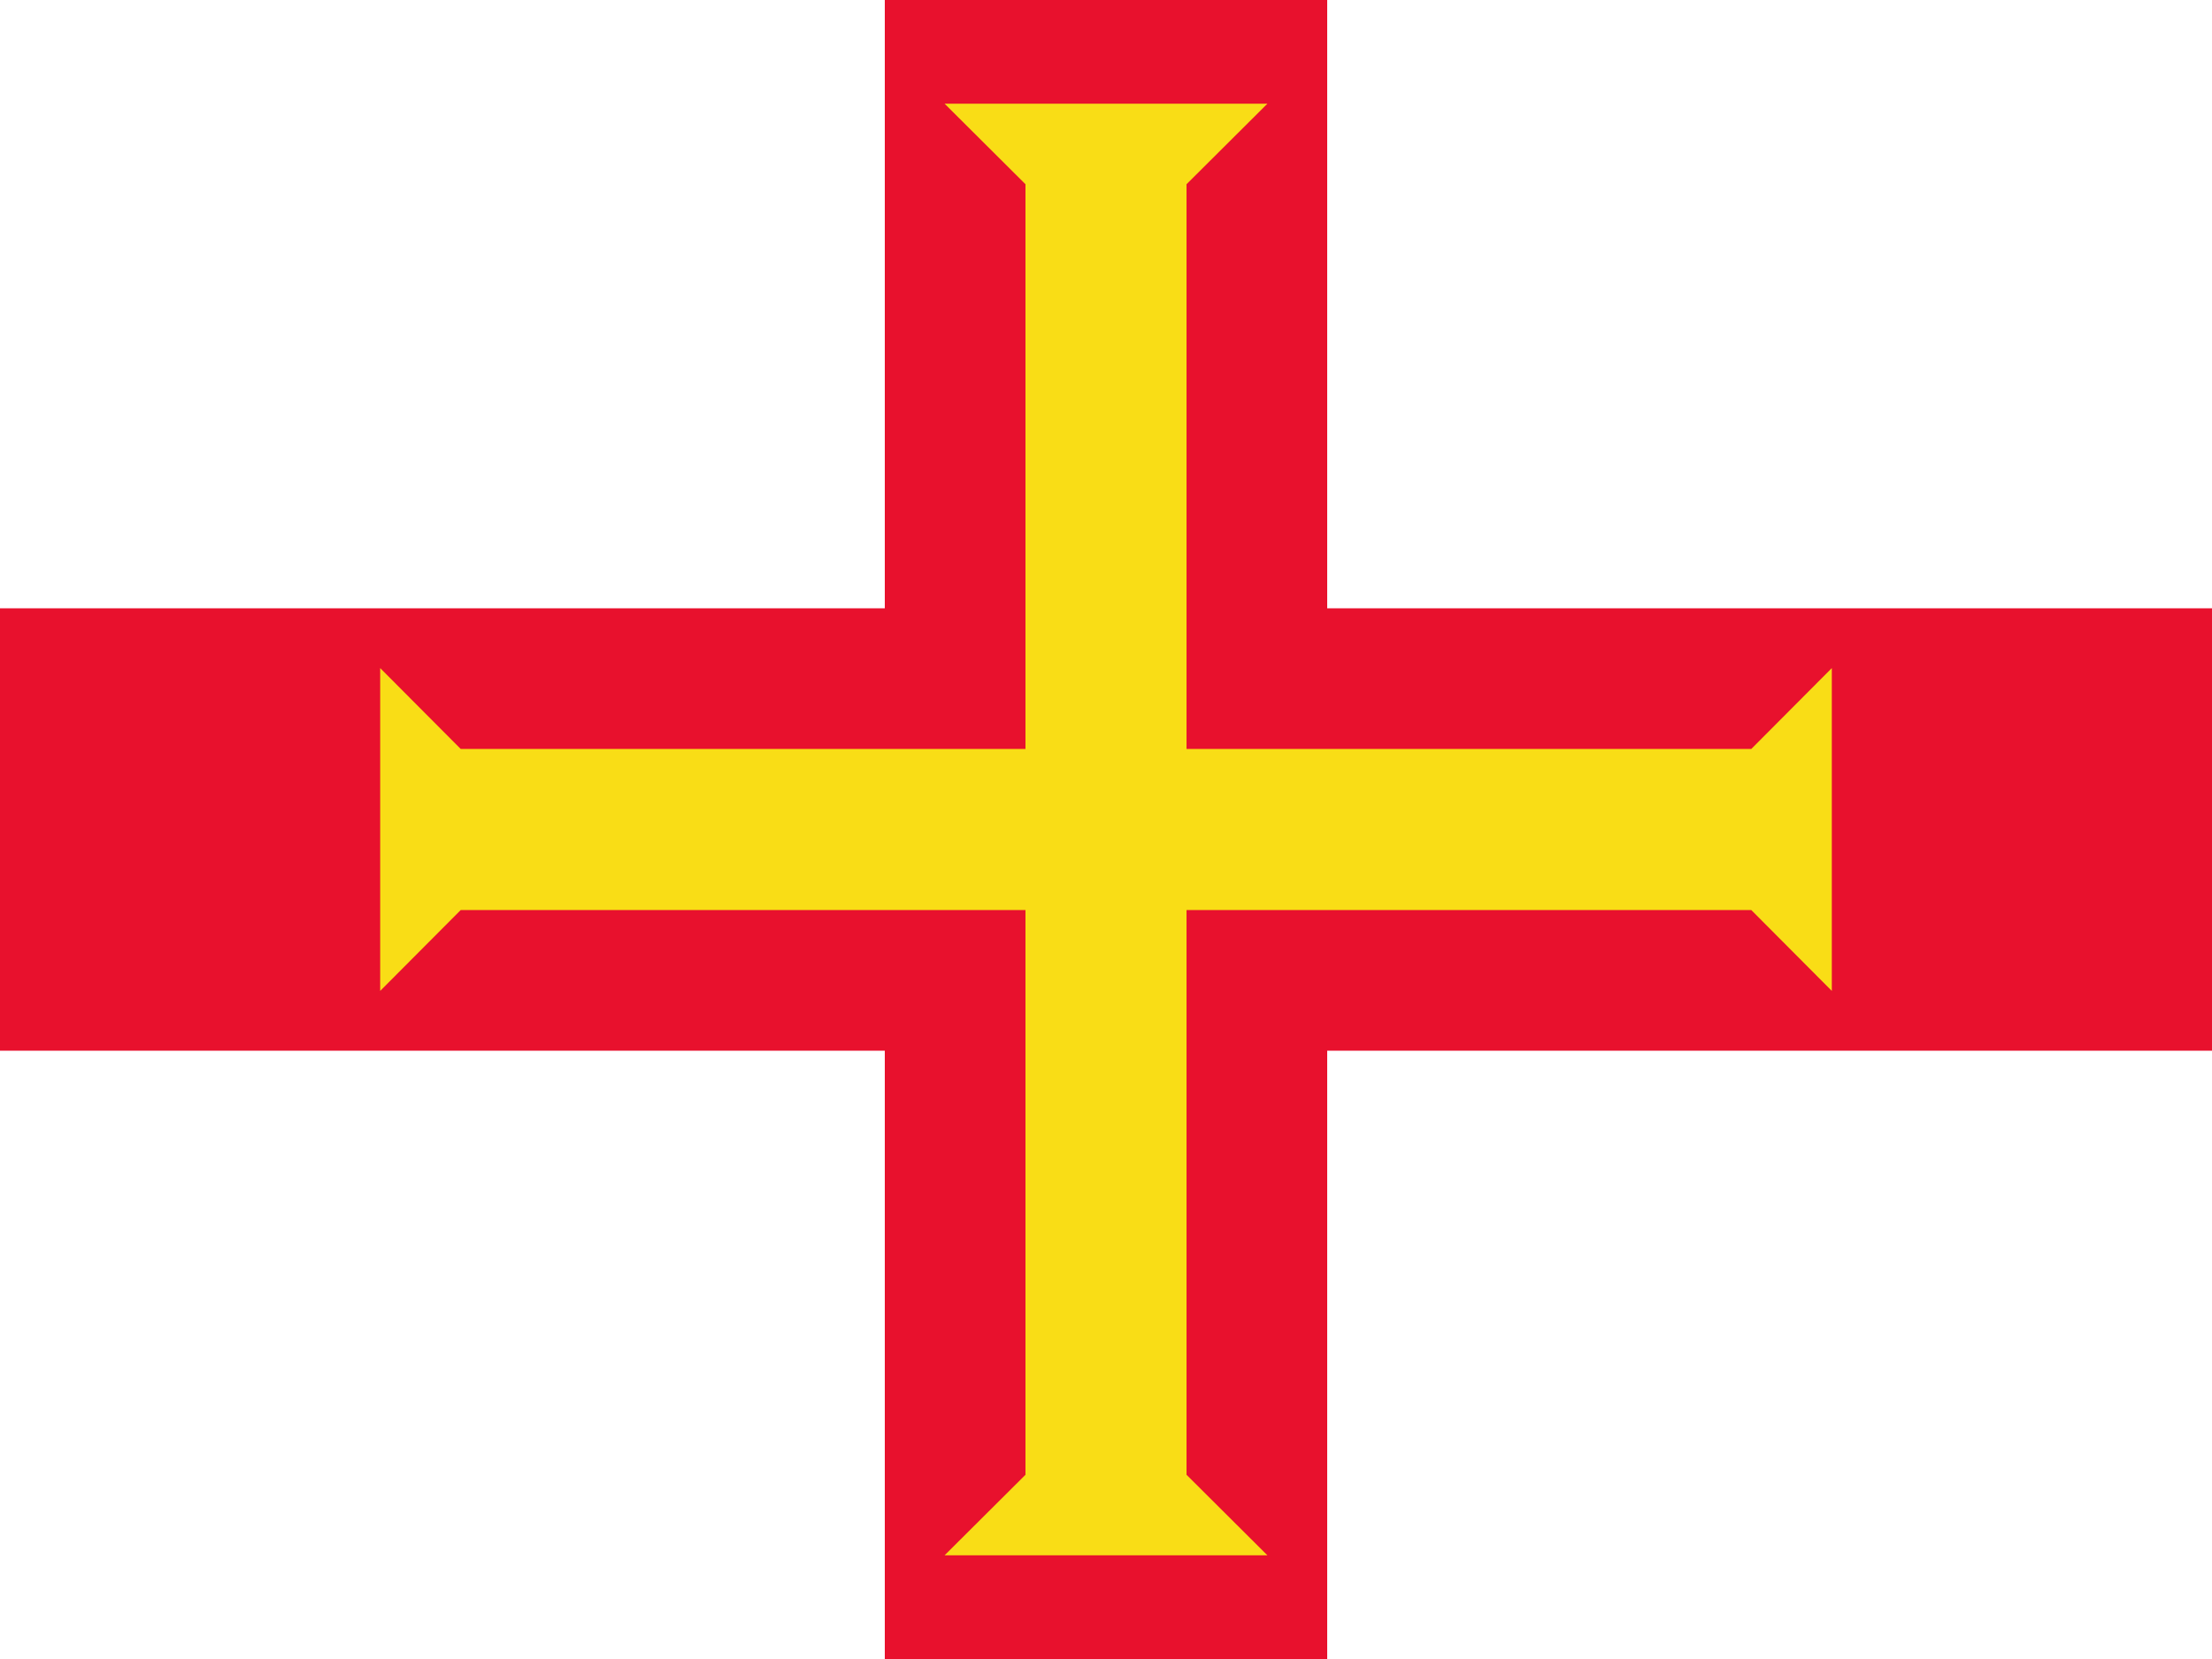
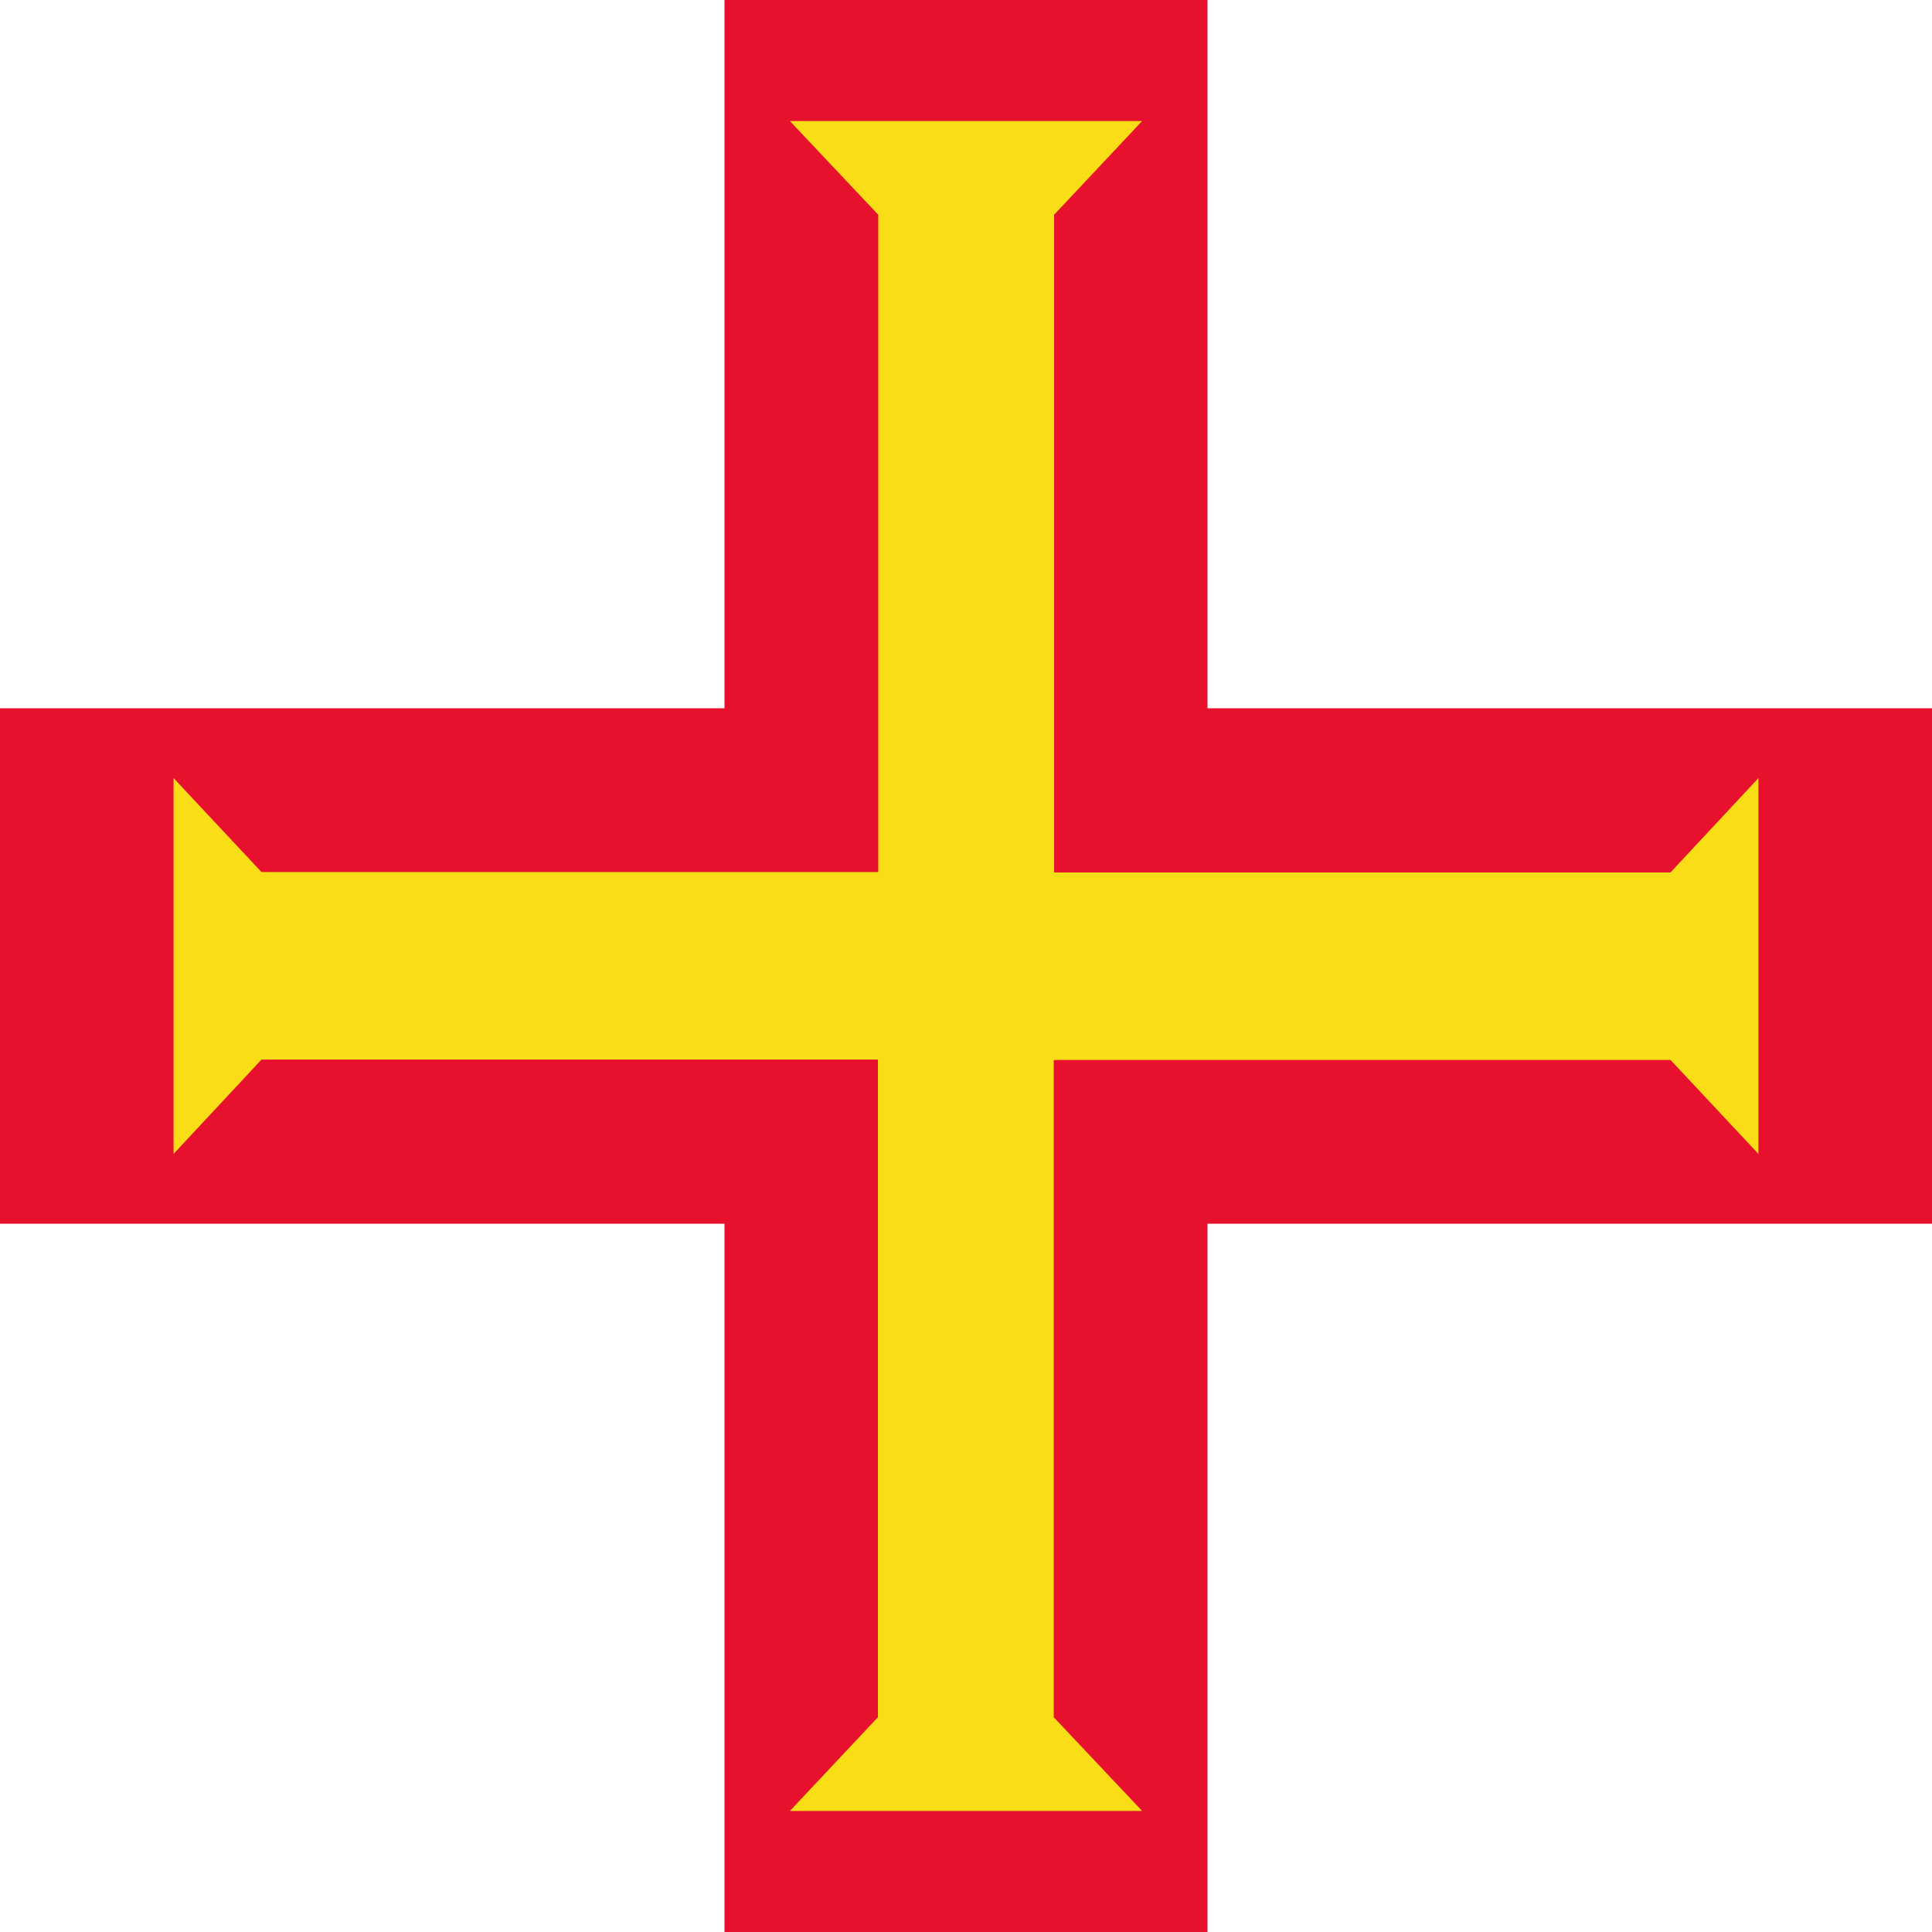
- <svg xmlns="http://www.w3.org/2000/svg" xmlns:xlink="http://www.w3.org/1999/xlink" id="flag-icons-gg" viewBox="0 0 640 480">
-   <path fill="#fff" d="M0 0h640v480H0z" />
-   <path fill="#e8112d" d="M256 0h128v480H256z" />
-   <path fill="#e8112d" d="M0 176h640v128H0z" />
-   <path id="gg-a" fill="#f9dd16" d="m110 286.7 23.3-23.4h210v-46.6h-210L110 193.3z" />
-   <use xlink:href="#gg-a" width="36" height="24" transform="rotate(90 320 240)" />
-   <use xlink:href="#gg-a" width="36" height="24" transform="rotate(-90 320 240)" />
-   <use xlink:href="#gg-a" width="36" height="24" transform="rotate(180 320 240)" />
+ <svg xmlns="http://www.w3.org/2000/svg" xmlns:xlink="http://www.w3.org/1999/xlink" id="flag-icons-gg" viewBox="0 0 512 512">
+   <path fill="#fff" d="M0 0h512v512H0z" />
+   <path fill="#e8112d" d="M192 0h128v512H192z" />
+   <path fill="#e8112d" d="M0 187.7h512v136.6H0z" />
+   <path id="gg-a" fill="#f9dd16" d="m46 305.8 23.3-25h210v-49.7h-210L46 206.2z" />
+   <use xlink:href="#gg-a" width="36" height="24" transform="matrix(0 1.06667 -.9375 0 496 -17)" />
+   <use xlink:href="#gg-a" width="36" height="24" transform="matrix(0 -1.06667 .9375 0 16 529)" />
+   <use xlink:href="#gg-a" width="36" height="24" transform="rotate(180 256 256)" />
</svg>
